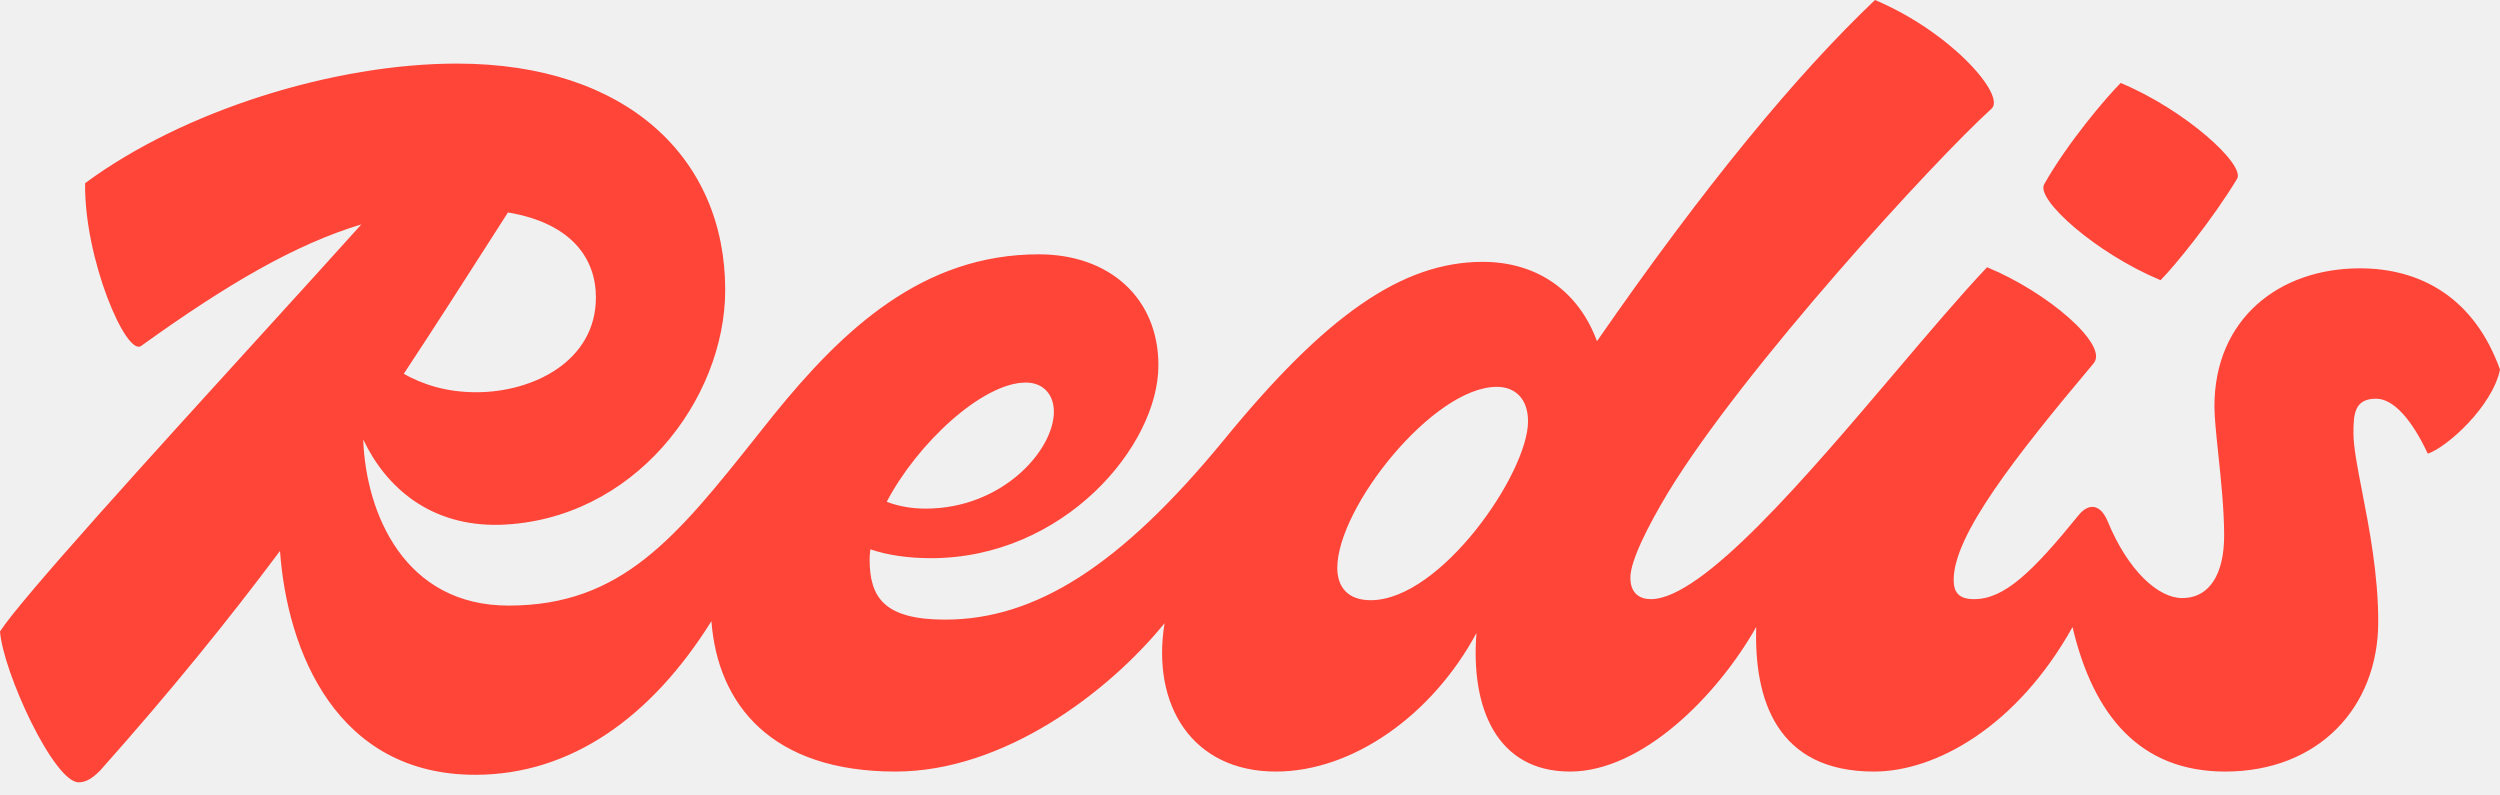
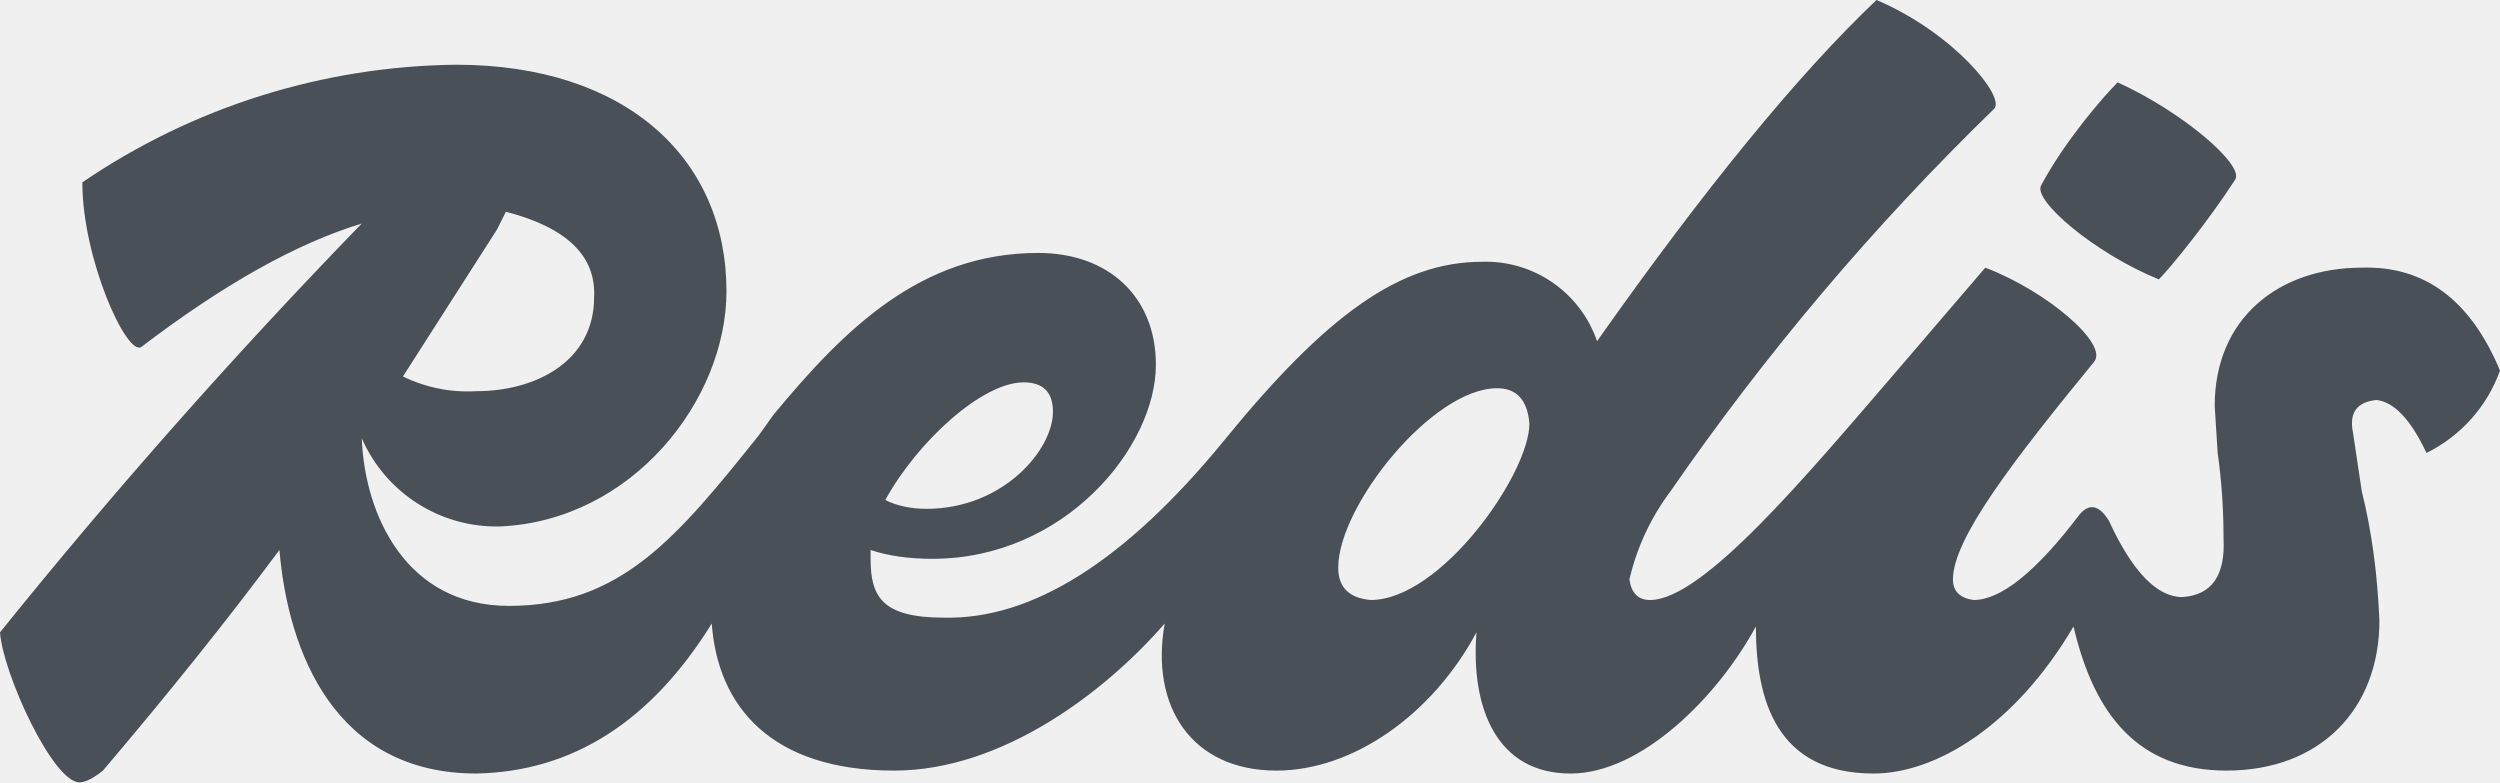
- <svg xmlns="http://www.w3.org/2000/svg" width="85" height="27" viewBox="0 0 85 27" fill="none">
-   <g clip-path="url(#clip0_1878_297)">
-     <path fill-rule="evenodd" clip-rule="evenodd" d="M75.291 13.812C75.291 10.845 77.489 9.123 80.237 9.123C82.289 9.123 84.121 10.112 85 12.567C84.743 13.812 83.205 15.205 82.545 15.425C81.996 14.252 81.373 13.556 80.787 13.556C80.054 13.556 80.017 14.069 80.017 14.728C80.017 15.195 80.151 15.883 80.312 16.711C80.555 17.962 80.86 19.531 80.86 21.14C80.86 24.071 78.808 26.233 75.657 26.233C72.772 26.233 71.178 24.341 70.466 21.32C68.582 24.697 65.826 26.233 63.713 26.233C60.411 26.233 59.634 23.792 59.712 21.316C58.385 23.661 55.831 26.233 53.382 26.233C50.881 26.233 49.998 24.056 50.2 21.521C48.702 24.312 45.992 26.233 43.379 26.233C40.544 26.233 39.141 23.981 39.595 21.189C37.688 23.533 34.137 26.233 30.446 26.233C26.237 26.233 24.405 23.963 24.188 21.119C22.157 24.375 19.419 26.343 16.157 26.343C11.449 26.343 9.765 22.156 9.52 18.732C7.775 21.068 5.814 23.492 3.407 26.196C3.151 26.453 2.931 26.599 2.675 26.599C1.832 26.599 0.11 22.862 0 21.47C0.723 20.348 5.281 15.34 8.951 11.308C10.241 9.891 11.421 8.594 12.286 7.629C10.039 8.307 7.722 9.66 4.8 11.761C4.287 12.127 2.858 8.793 2.894 6.228C6.265 3.737 11.394 2.162 15.534 2.162C21.323 2.162 24.657 5.386 24.657 9.856C24.657 13.593 21.543 17.696 17 17.843C14.638 17.904 13.124 16.578 12.349 14.941C12.442 17.473 13.759 20.59 17.293 20.59C21.146 20.59 22.997 18.265 25.756 14.796C25.935 14.57 26.118 14.34 26.306 14.106C28.651 11.211 31.362 8.647 35.319 8.647C37.737 8.647 39.386 10.149 39.386 12.42C39.386 15.168 36.162 18.978 31.655 18.978C30.886 18.978 30.184 18.877 29.592 18.677C29.577 18.792 29.567 18.906 29.567 19.015C29.567 20.297 30.043 21.067 32.132 21.067C35.209 21.067 38.103 19.235 41.621 14.948C45.065 10.735 47.666 8.903 50.414 8.903C52.269 8.903 53.676 9.908 54.297 11.601C57.98 6.283 61.104 2.514 63.75 0C66.351 1.099 68.22 3.261 67.707 3.7C65.765 5.459 59.28 12.53 56.715 16.744C56.056 17.843 55.433 19.052 55.433 19.638C55.433 20.188 55.763 20.371 56.129 20.371C57.89 20.371 61.418 16.215 64.465 12.625C65.603 11.284 66.674 10.023 67.56 9.086C69.612 9.929 71.7 11.724 71.188 12.347C68.476 15.571 66.425 18.209 66.425 19.711C66.425 20.114 66.571 20.371 67.121 20.371C68.147 20.371 69.099 19.455 70.675 17.513C71.004 17.11 71.407 17.11 71.664 17.733C72.36 19.418 73.386 20.334 74.192 20.334C75.144 20.334 75.621 19.491 75.621 18.209C75.621 17.333 75.514 16.314 75.422 15.437C75.352 14.773 75.291 14.191 75.291 13.812ZM16.194 13.336C18.136 13.336 20.261 12.274 20.261 10.112C20.261 8.8 19.447 7.591 17.271 7.223C17.156 7.402 17.042 7.58 16.929 7.757C15.823 9.486 14.78 11.116 13.728 12.71C14.359 13.064 15.156 13.336 16.194 13.336ZM35.832 13.996C35.832 13.409 35.465 13.007 34.879 13.007C33.409 13.007 31.192 15.069 30.149 17.061C30.534 17.21 30.986 17.293 31.472 17.293C34.073 17.293 35.832 15.315 35.832 13.996ZM45.468 19.308C45.468 19.968 45.834 20.407 46.603 20.407C48.985 20.407 51.953 16.084 51.953 14.325C51.953 13.593 51.55 13.153 50.89 13.153C48.728 13.153 45.468 17.256 45.468 19.308ZM76.06 6.082C75.217 7.474 73.935 9.05 73.459 9.526C71.26 8.61 69.209 6.778 69.502 6.265C70.308 4.836 71.627 3.298 72.103 2.821C74.301 3.737 76.353 5.606 76.06 6.082Z" fill="#FF4438" />
+ <svg xmlns="http://www.w3.org/2000/svg" width="85" height="26.6" fill="none" viewBox="0 0 85 26.6">
+   <g clip-path="url(#a)">
+     <path fill="#495057" fill-rule="evenodd" d="M75.3 13.8c0-3 2.2-4.7 5-4.7q3.2-.1 4.7 3.5a5 5 0 0 1-2.5 2.8q-.8-1.7-1.7-1.8-1 .1-.8 1.1l.3 2q.5 2 .6 4.4c0 3-2 5.1-5.2 5.1-3 0-4.5-1.9-5.2-4.9-2 3.4-4.7 5-6.8 5-3.3 0-4-2.5-4-5-1.3 2.4-3.9 5-6.3 5-2.5 0-3.4-2.2-3.2-4.8-1.5 2.8-4.2 4.7-6.8 4.7-2.9 0-4.3-2.2-3.8-5-2 2.3-5.5 5-9.2 5-4.2 0-6-2.2-6.2-5q-3.1 5-8 5.1c-4.8 0-6.4-4.1-6.7-7.6q-2.6 3.5-6 7.5-.5.4-.8.4c-.9 0-2.6-3.7-2.7-5.1A201 201 0 0 1 12.3 7.6q-3.3 1-7.5 4.2c-.5.3-2-3-2-5.6a23 23 0 0 1 12.7-4c5.8 0 9.2 3.2 9.2 7.7 0 3.7-3.2 7.8-7.7 8a5 5 0 0 1-4.7-3c.1 2.6 1.5 5.7 5 5.7 3.8 0 5.7-2.3 8.5-5.8l.5-.7c2.4-2.9 5-5.5 9-5.5 2.4 0 4 1.5 4 3.8 0 2.8-3.1 6.6-7.6 6.6q-1.2 0-2.1-.3v.3c0 1.3.4 2 2.5 2q4.5.1 9.5-6c3.5-4.3 6-6.1 8.8-6.1a4 4 0 0 1 3.9 2.7Q59.8 3.8 63.8 0c2.6 1.1 4.4 3.3 4 3.7a87 87 0 0 0-11 13 8 8 0 0 0-1.4 3q.1.7.7.7c1.8 0 5.3-4.2 8.4-7.8l3-3.5c2.1.8 4.2 2.6 3.7 3.2-2.7 3.3-4.8 6-4.8 7.4q0 .6.7.7 1.4 0 3.6-2.9.5-.6 1 .2 1.2 2.6 2.5 2.6 1.5-.1 1.4-2 0-1.5-.2-2.9zm-59.1-.5c2 0 4-1 4-3.2q.1-2.1-3-2.9l-.3.6-3.2 5a5 5 0 0 0 2.5.5m19.6.7q0-1-1-1c-1.4 0-3.6 2-4.7 4q.6.3 1.4.3c2.6 0 4.3-2 4.3-3.3m9.7 5.3q0 1 1.1 1.1c2.4 0 5.4-4.3 5.4-6q-.1-1.2-1.1-1.2c-2.2 0-5.4 4-5.4 6.1M76 6.1c-.9 1.4-2.2 3-2.6 3.4-2.2-.9-4.3-2.7-4-3.2.8-1.5 2.1-3 2.6-3.5 2.2 1 4.3 2.8 4 3.3" clip-rule="evenodd" />
  </g>
  <defs>
-     <clipPath id="clip0_1878_297">
-       <rect width="85" height="26.599" fill="white" />
+     <clipPath id="a">
+       <path fill="#fff" d="M0 0h85v26.6H0z" />
    </clipPath>
  </defs>
</svg>
